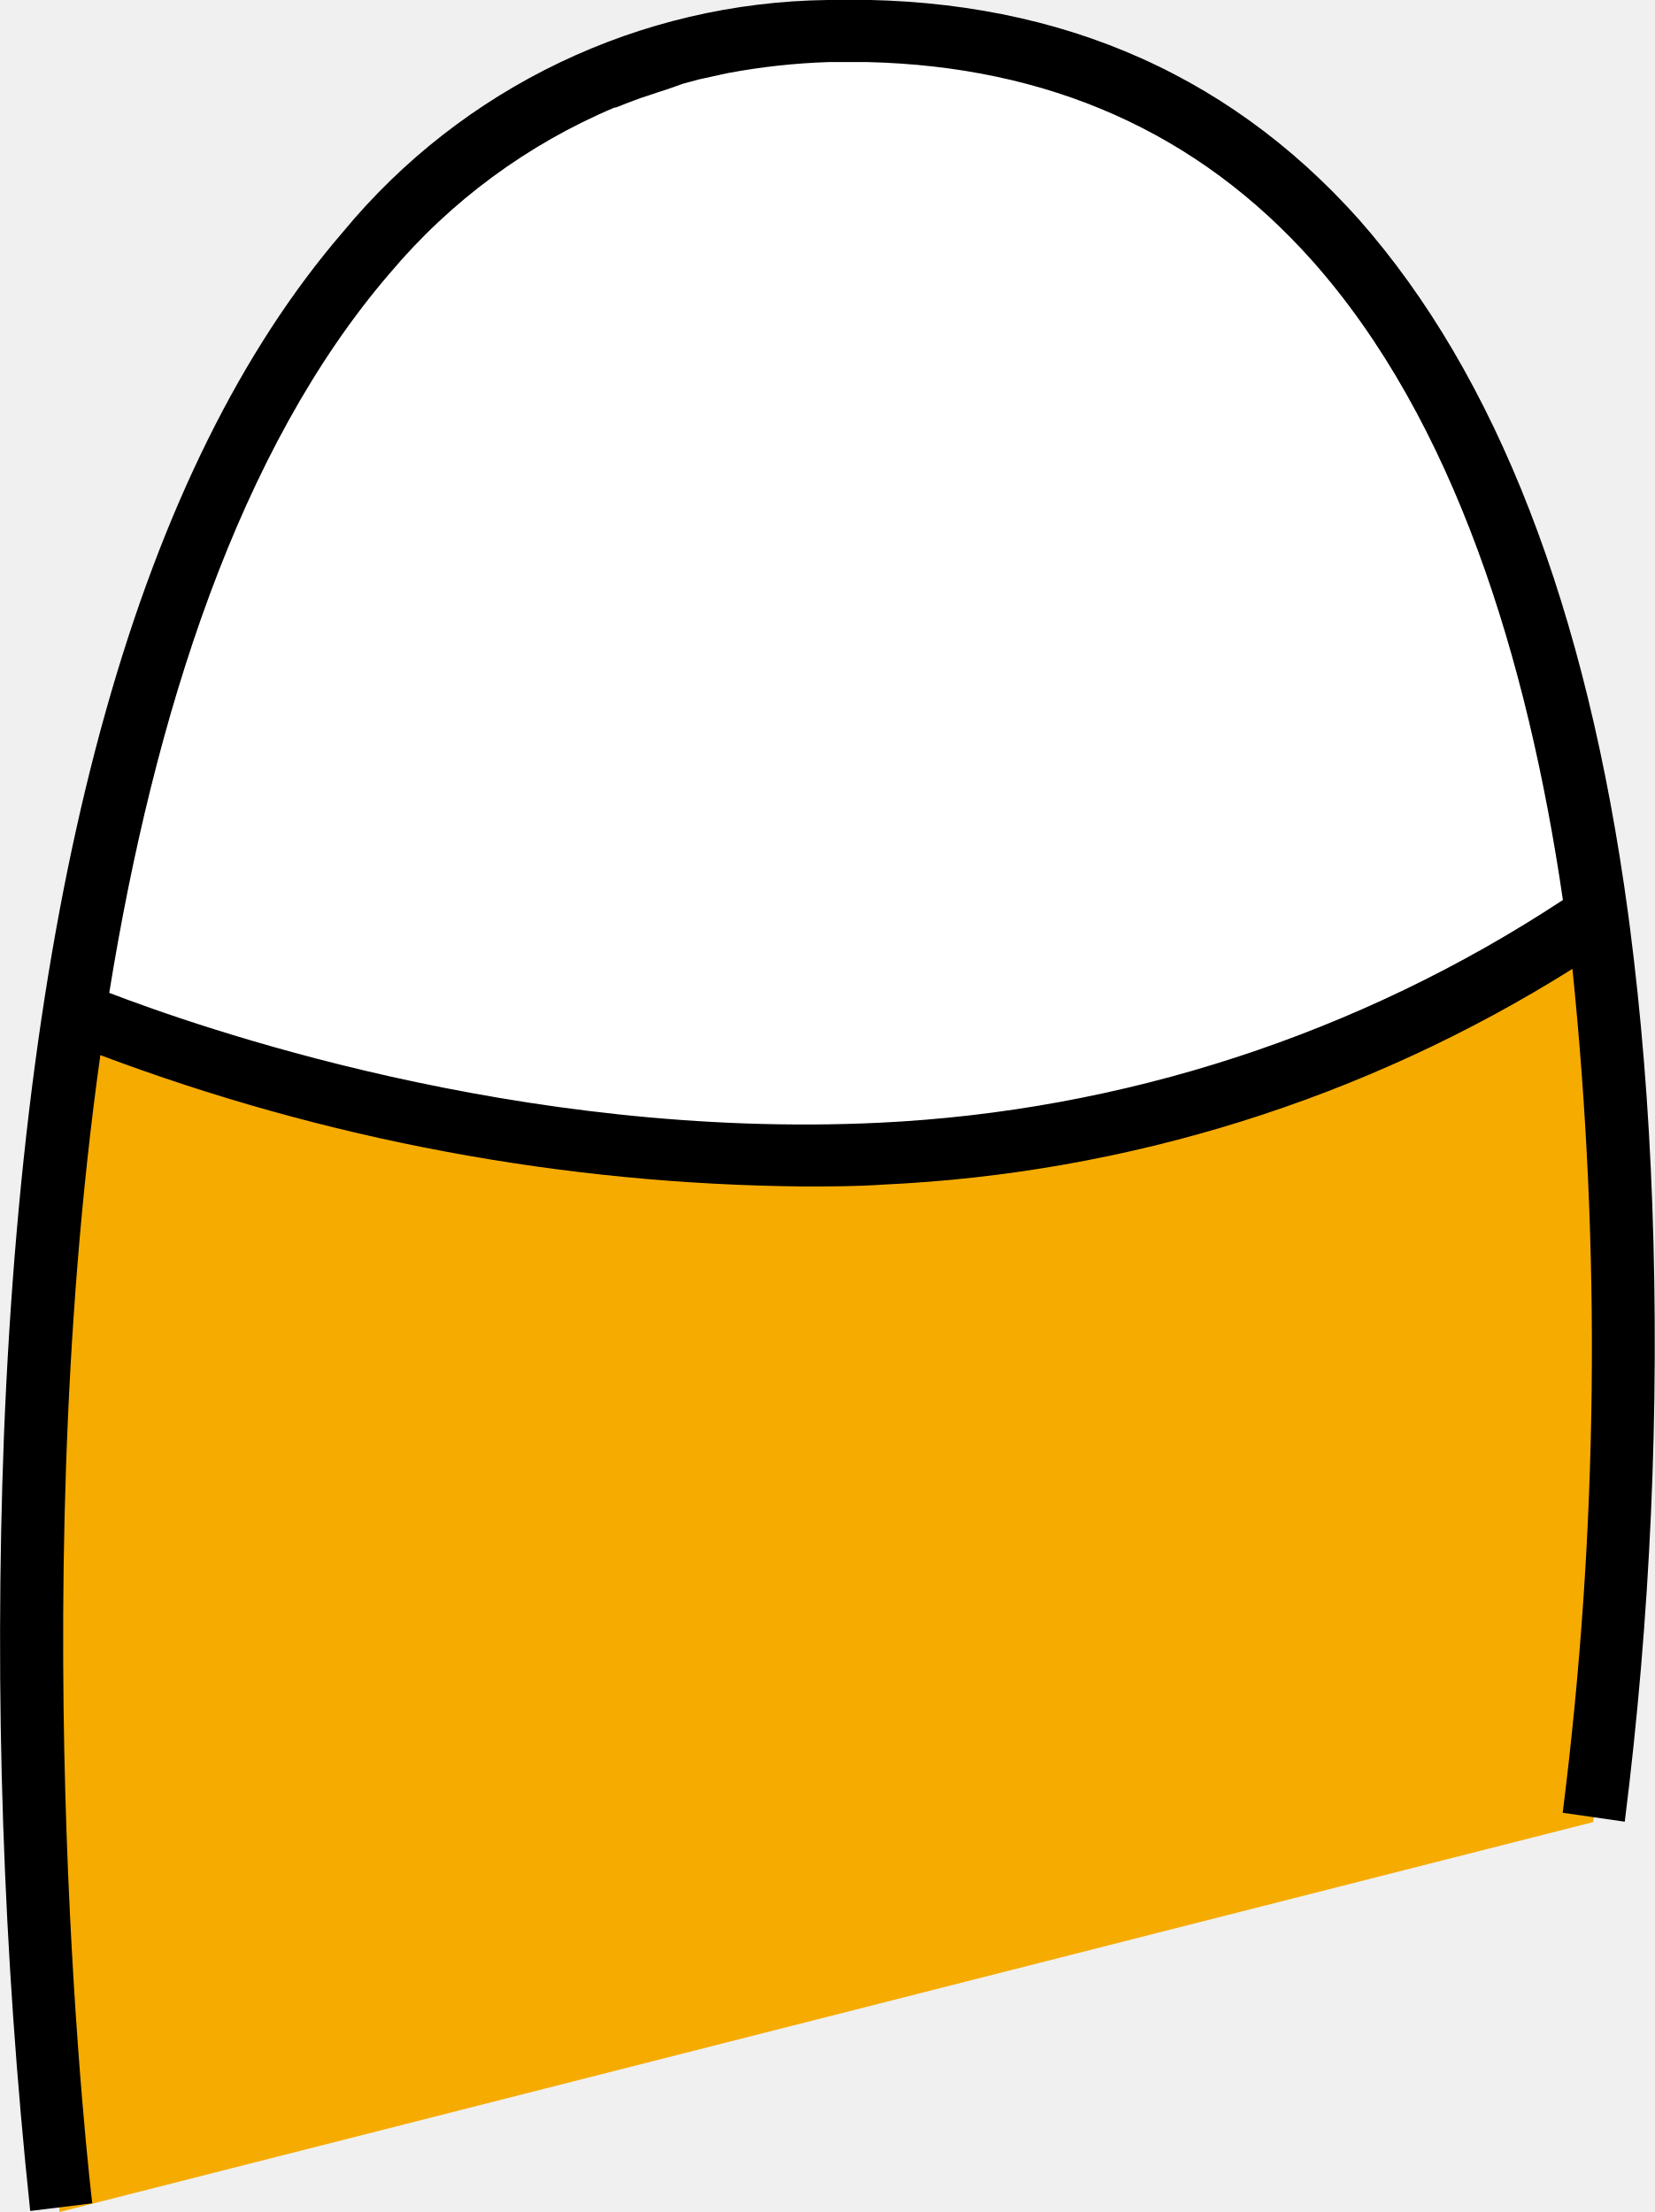
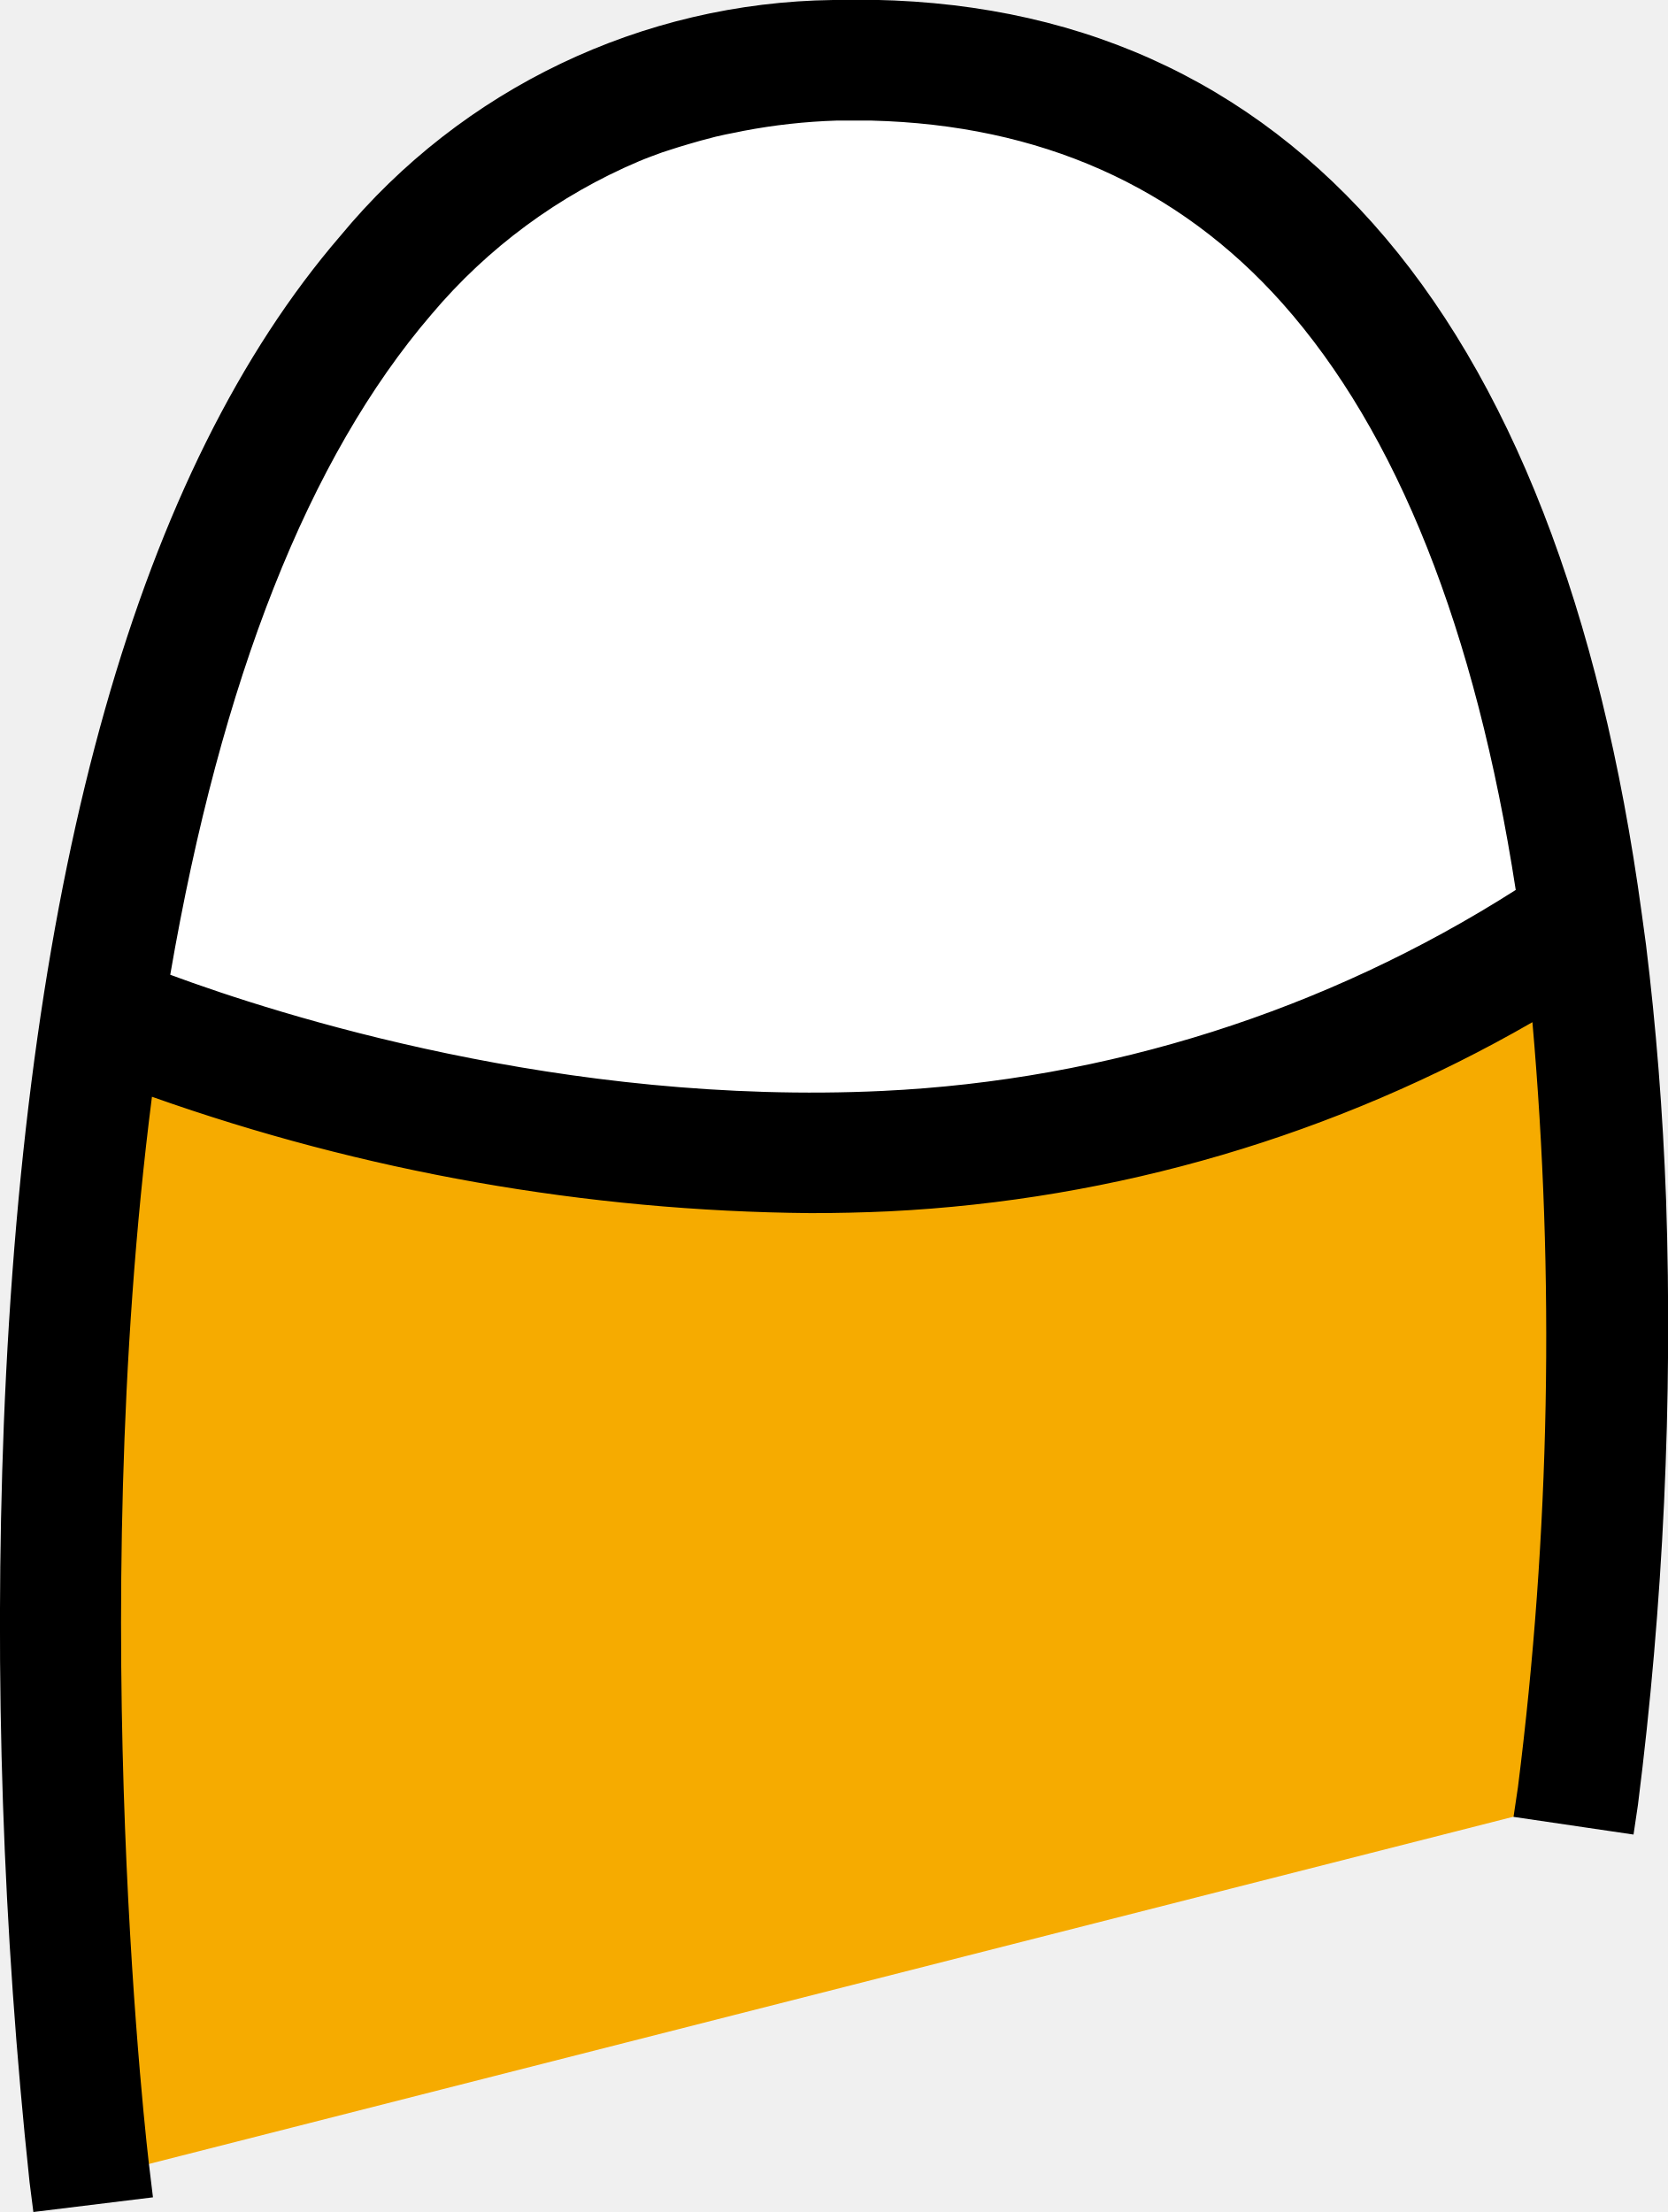
- <svg xmlns="http://www.w3.org/2000/svg" viewBox="0 0 79.97 106.94">
+ <svg xmlns="http://www.w3.org/2000/svg" viewBox="0 0 82.97 110.06">
  <defs>
    <style>.cls-1{fill:#f6ab00;}.cls-2{fill:#fff;}</style>
  </defs>
  <g id="レイヤー_2" data-name="レイヤー 2">
    <g id="レイヤー_1-2" data-name="レイヤー 1">
-       <path class="cls-1" d="M2.88,106.94S-9.82,3.09,40,1.75s37,86.34,37,86.34" />
-       <path class="cls-2" d="M3.52,49.13C7.23,25,16.88,2.37,40,1.75,64.84,1.08,74.08,22.67,77.1,44.42A65.89,65.89,0,0,1,42.47,56C21.47,57,3.52,49.13,3.52,49.13Z" />
-       <path d="M79.86,58.23c-.17-4.74-.54-9.2-1.08-13.39h0l-.09-.68c-2-14.78-6.36-26-13-33.54C59.16,3.3,50.54-.26,40,0A30.87,30.87,0,0,0,16.58,11.21C6.79,22.57,1.28,42.15.19,69.42a261.72,261.72,0,0,0,1.27,37.47l3-.37c-.06-.43-3.38-28.65.39-55.51a99,99,0,0,0,34,6.35c1.26,0,2.55,0,3.84-.09A68.56,68.56,0,0,0,76,46.84a179.32,179.32,0,0,1-.47,40.8l3,.43A185.85,185.85,0,0,0,79.86,58.23ZM42.48,54.28C25,55.11,9.43,49.59,5.28,48c2.18-13.47,6.26-26.31,13.57-34.8a28.83,28.83,0,0,1,10.85-8l.06,0c.4-.16.81-.32,1.23-.47l.31-.1c.34-.12.69-.23,1-.33L33,4.05l.78-.21,1-.22.42-.09A32.12,32.12,0,0,1,40.07,3c.61,0,1.22,0,1.82,0,8.79.2,16,3.4,21.53,9.6,6.87,7.73,10.41,19.23,12.12,30.91A65.78,65.78,0,0,1,42.48,54.28Z" />
+       <path class="cls-1" d="M4.38,108.44S-8.32,4.59,41.45,3.25s37,86.34,37,86.34" />
+       <path class="cls-2" d="M5,50.63C8.74,26.51,18.38,3.87,41.45,3.25,66.34,2.58,75.58,24.17,78.6,45.92A65.89,65.89,0,0,1,44,57.5C23,58.5,5,50.63,5,50.63Z" />
+       <path d="M81.36,59.73c-.17-4.74-.54-9.2-1.08-13.39h0l-.09-.68c-2-14.78-6.36-26-13-33.54C60.67,4.8,52,1.24,41.49,1.51a30.91,30.91,0,0,0-23.41,11.2C8.29,24.07,2.78,43.65,1.69,70.92A261.72,261.72,0,0,0,3,108.39l3-.37c-.06-.43-3.38-28.65.39-55.51a99,99,0,0,0,34,6.35c1.26,0,2.55,0,3.84-.09A68.56,68.56,0,0,0,77.47,48.34,179.32,179.32,0,0,1,77,89.14l3,.43A185.85,185.85,0,0,0,81.36,59.73ZM44,55.78c-17.51.83-33-4.69-37.2-6.32C9,36,13,23.15,20.35,14.66a28.78,28.78,0,0,1,10.86-8l.05,0,1.23-.47.31-.1c.34-.12.69-.23,1-.33l.62-.17.78-.21,1-.22L36.68,5a32.12,32.12,0,0,1,4.89-.51c.62,0,1.22,0,1.82,0,8.79.2,16,3.4,21.53,9.6C71.79,21.84,75.33,33.34,77,45A65.84,65.84,0,0,1,44,55.78Z" />
+       <path d="M1.66,110.06l-.19-1.49A261.11,261.11,0,0,1,.19,70.86c1.1-27.61,6.74-47.51,16.75-59.13A32.33,32.33,0,0,1,41.45,0c11-.29,20,3.44,26.84,11.1S79.63,30.37,81.68,45.46L81.89,47l0,0c.5,4.06.84,8.32,1,12.69a189.73,189.73,0,0,1-1.4,30.11l-.22,1.48L75.3,90.4l.22-1.48a178.8,178.8,0,0,0,.72-38.06,71.19,71.19,0,0,1-32,9.41c-1.29.06-2.61.09-3.91.09A100.73,100.73,0,0,1,7.56,54.57c-3.36,26.25-.17,53-.13,53.27l.18,1.49ZM42.61,3H41.53A29.49,29.49,0,0,0,19.21,13.68C9.65,24.78,4.26,44.06,3.19,71a262.31,262.31,0,0,0,1.1,35.73h0C3.65,100.5,1.53,76,4.84,52.3l.26-1.87,1.77.68a97.25,97.25,0,0,0,33.41,6.25q1.06,0,2.13,0A98.58,98.58,0,0,1,6.24,50.86l-1.13-.45.19-1.19c2.56-15.84,7.24-27.79,13.91-35.53A30.45,30.45,0,0,1,30.63,5.26c.49-.2.92-.36,1.36-.52l.32-.11c.37-.13.73-.24,1.09-.35L34,4.12l.9-.24L36,3.65l.44-.09A33.27,33.27,0,0,1,41.53,3c.63,0,1.27,0,1.89,0,9.25.22,16.86,3.61,22.62,10.1,6.24,7,10.44,17.69,12.48,31.69l.14.92-.77.53A66.89,66.89,0,0,1,46.54,57.11a67.32,67.32,0,0,0,30.12-10l2-1.31.28,2.4a180.76,180.76,0,0,1-.19,39,190.61,190.61,0,0,0,1.09-27.35c-.16-4.58-.52-9-1.07-13.26l-.08-.66c-2-14.49-6.23-25.51-12.66-32.75C60.08,6.4,52.2,3,42.61,3ZM8.47,48.5c5.4,2,19.6,6.53,35.44,5.78h0a64.31,64.31,0,0,0,31.5-10c-2-12.95-5.9-22.77-11.61-29.19C58.61,9.26,51.73,6.21,43.36,6c-.57,0-1.16,0-1.75,0A29.67,29.67,0,0,0,37,6.51l-.39.08c-.33.06-.66.13-1,.21L34.85,7l-.59.17c-.33.09-.65.2-1,.31l-.31.1c-.38.14-.77.28-1.15.44a27.56,27.56,0,0,0-10.34,7.63C15.35,22.77,11,33.81,8.47,48.5Z" />
    </g>
  </g>
</svg>
